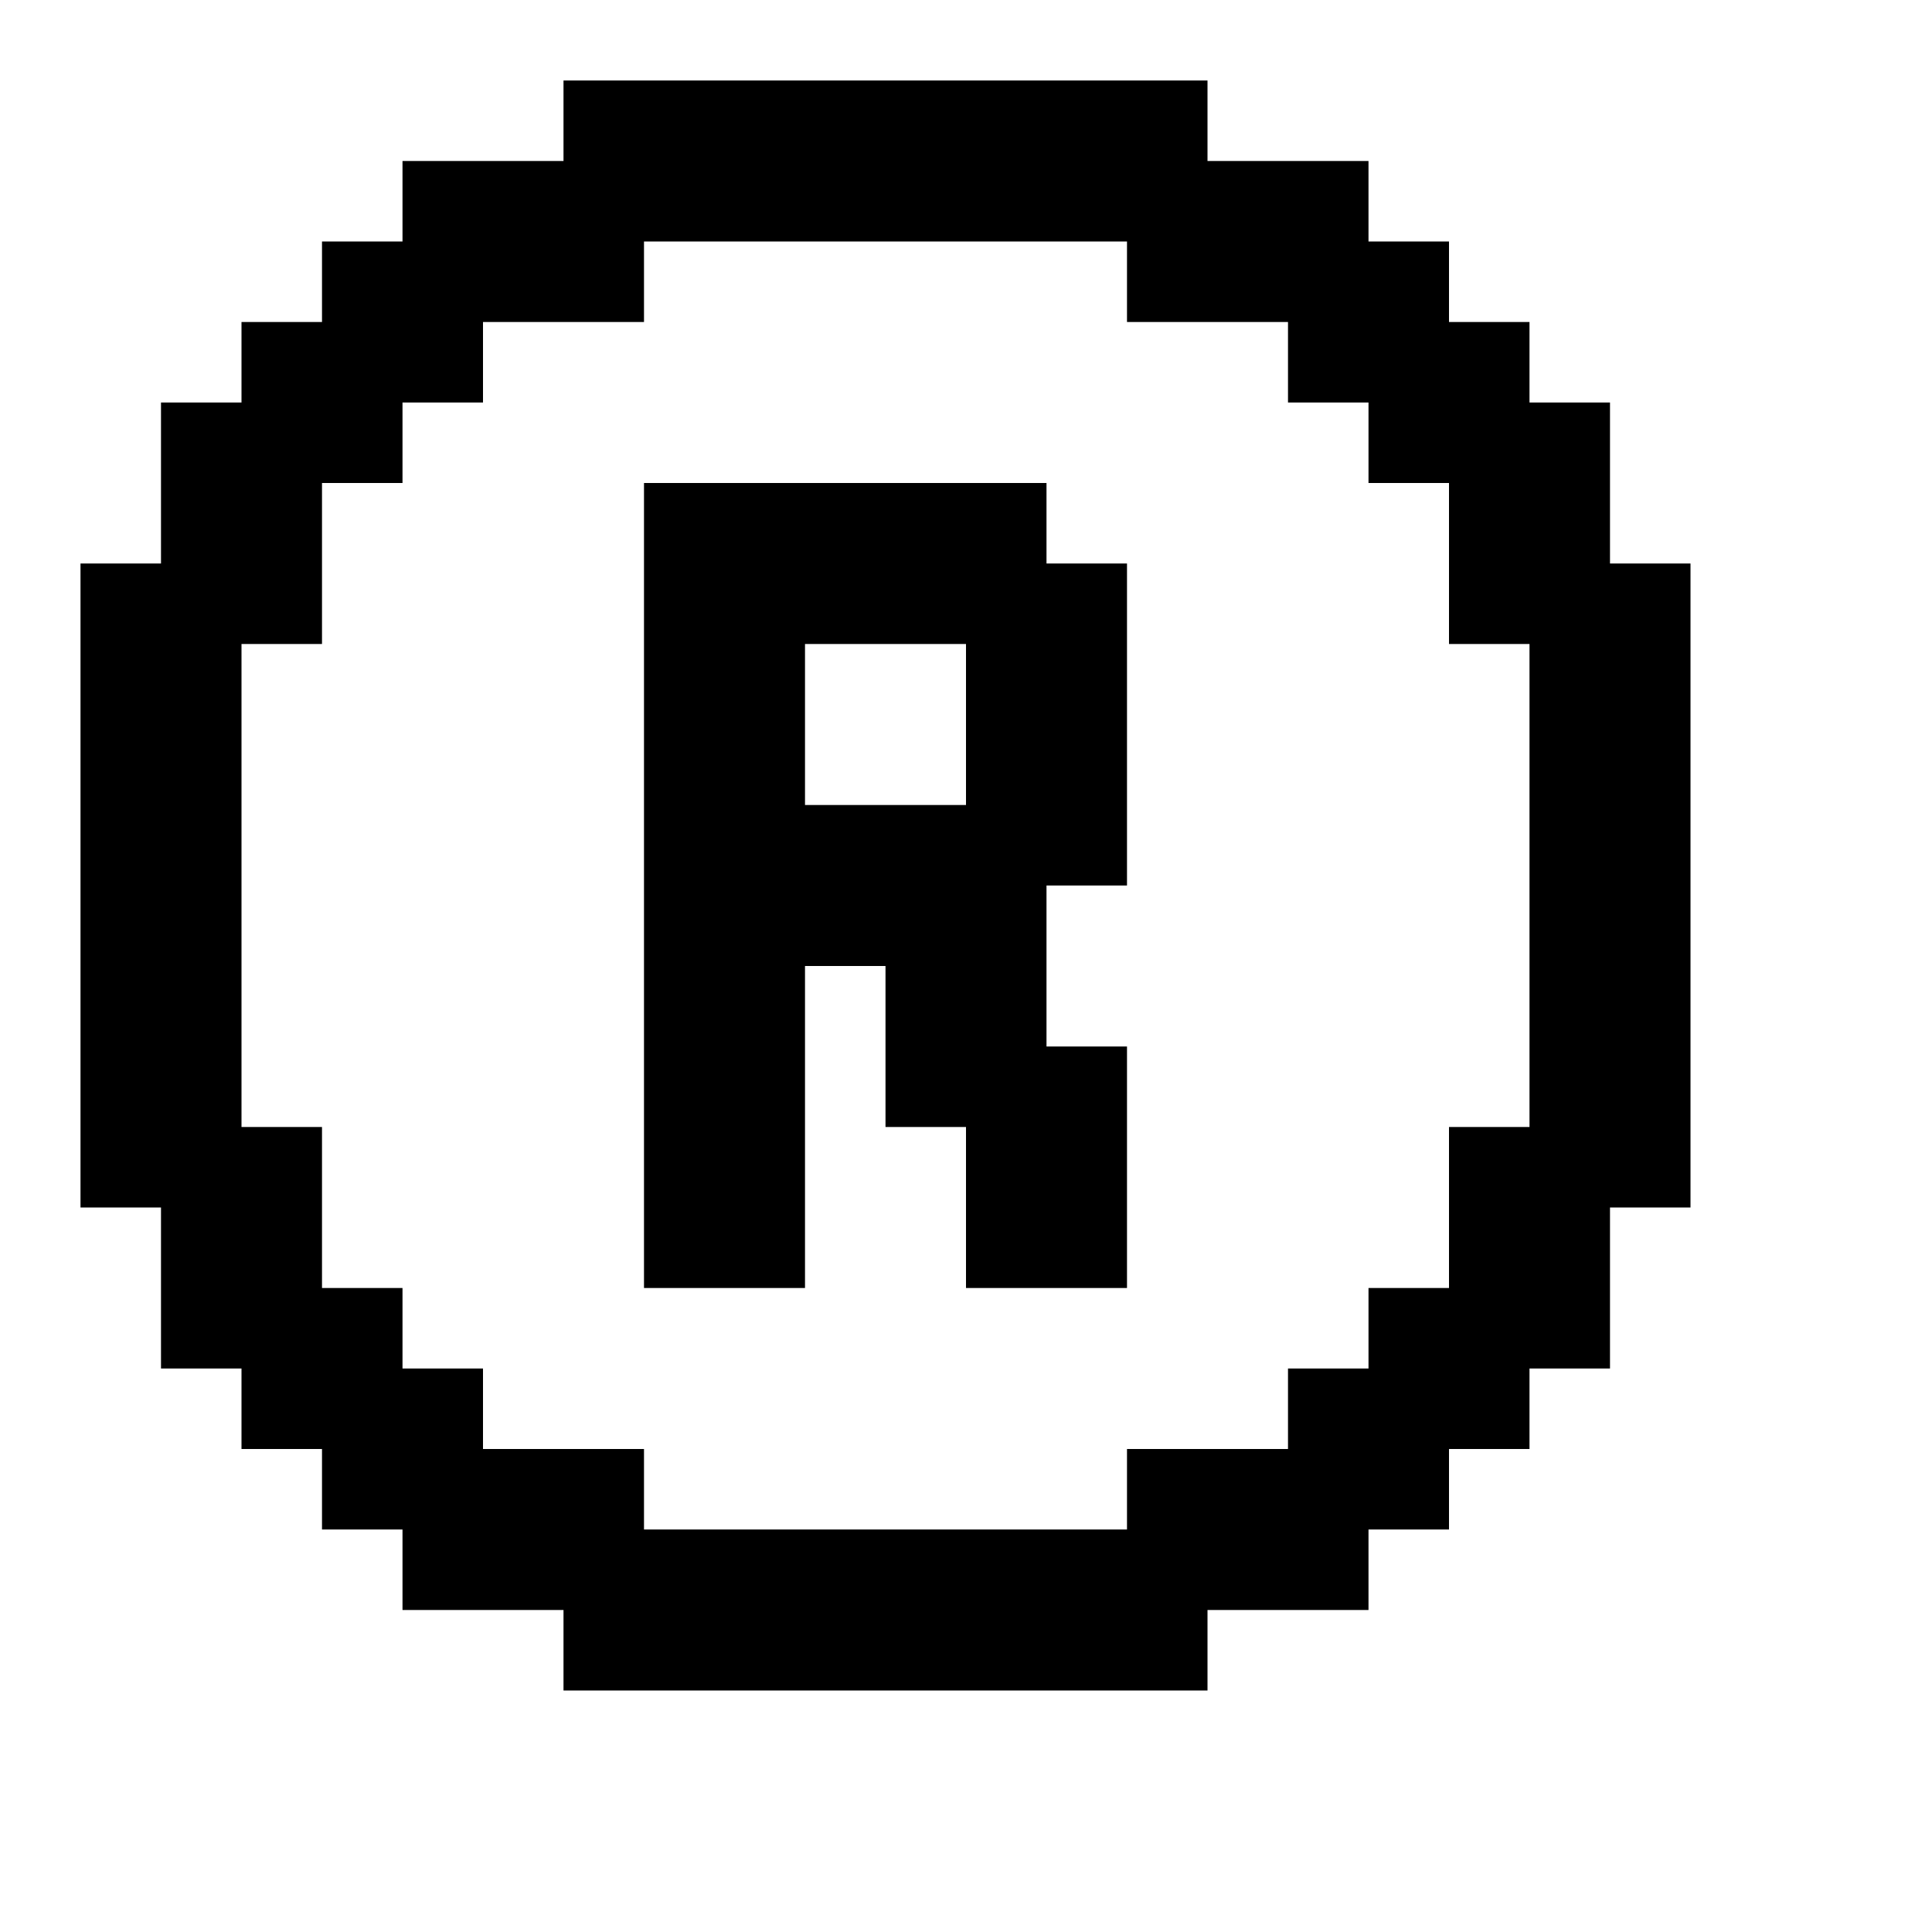
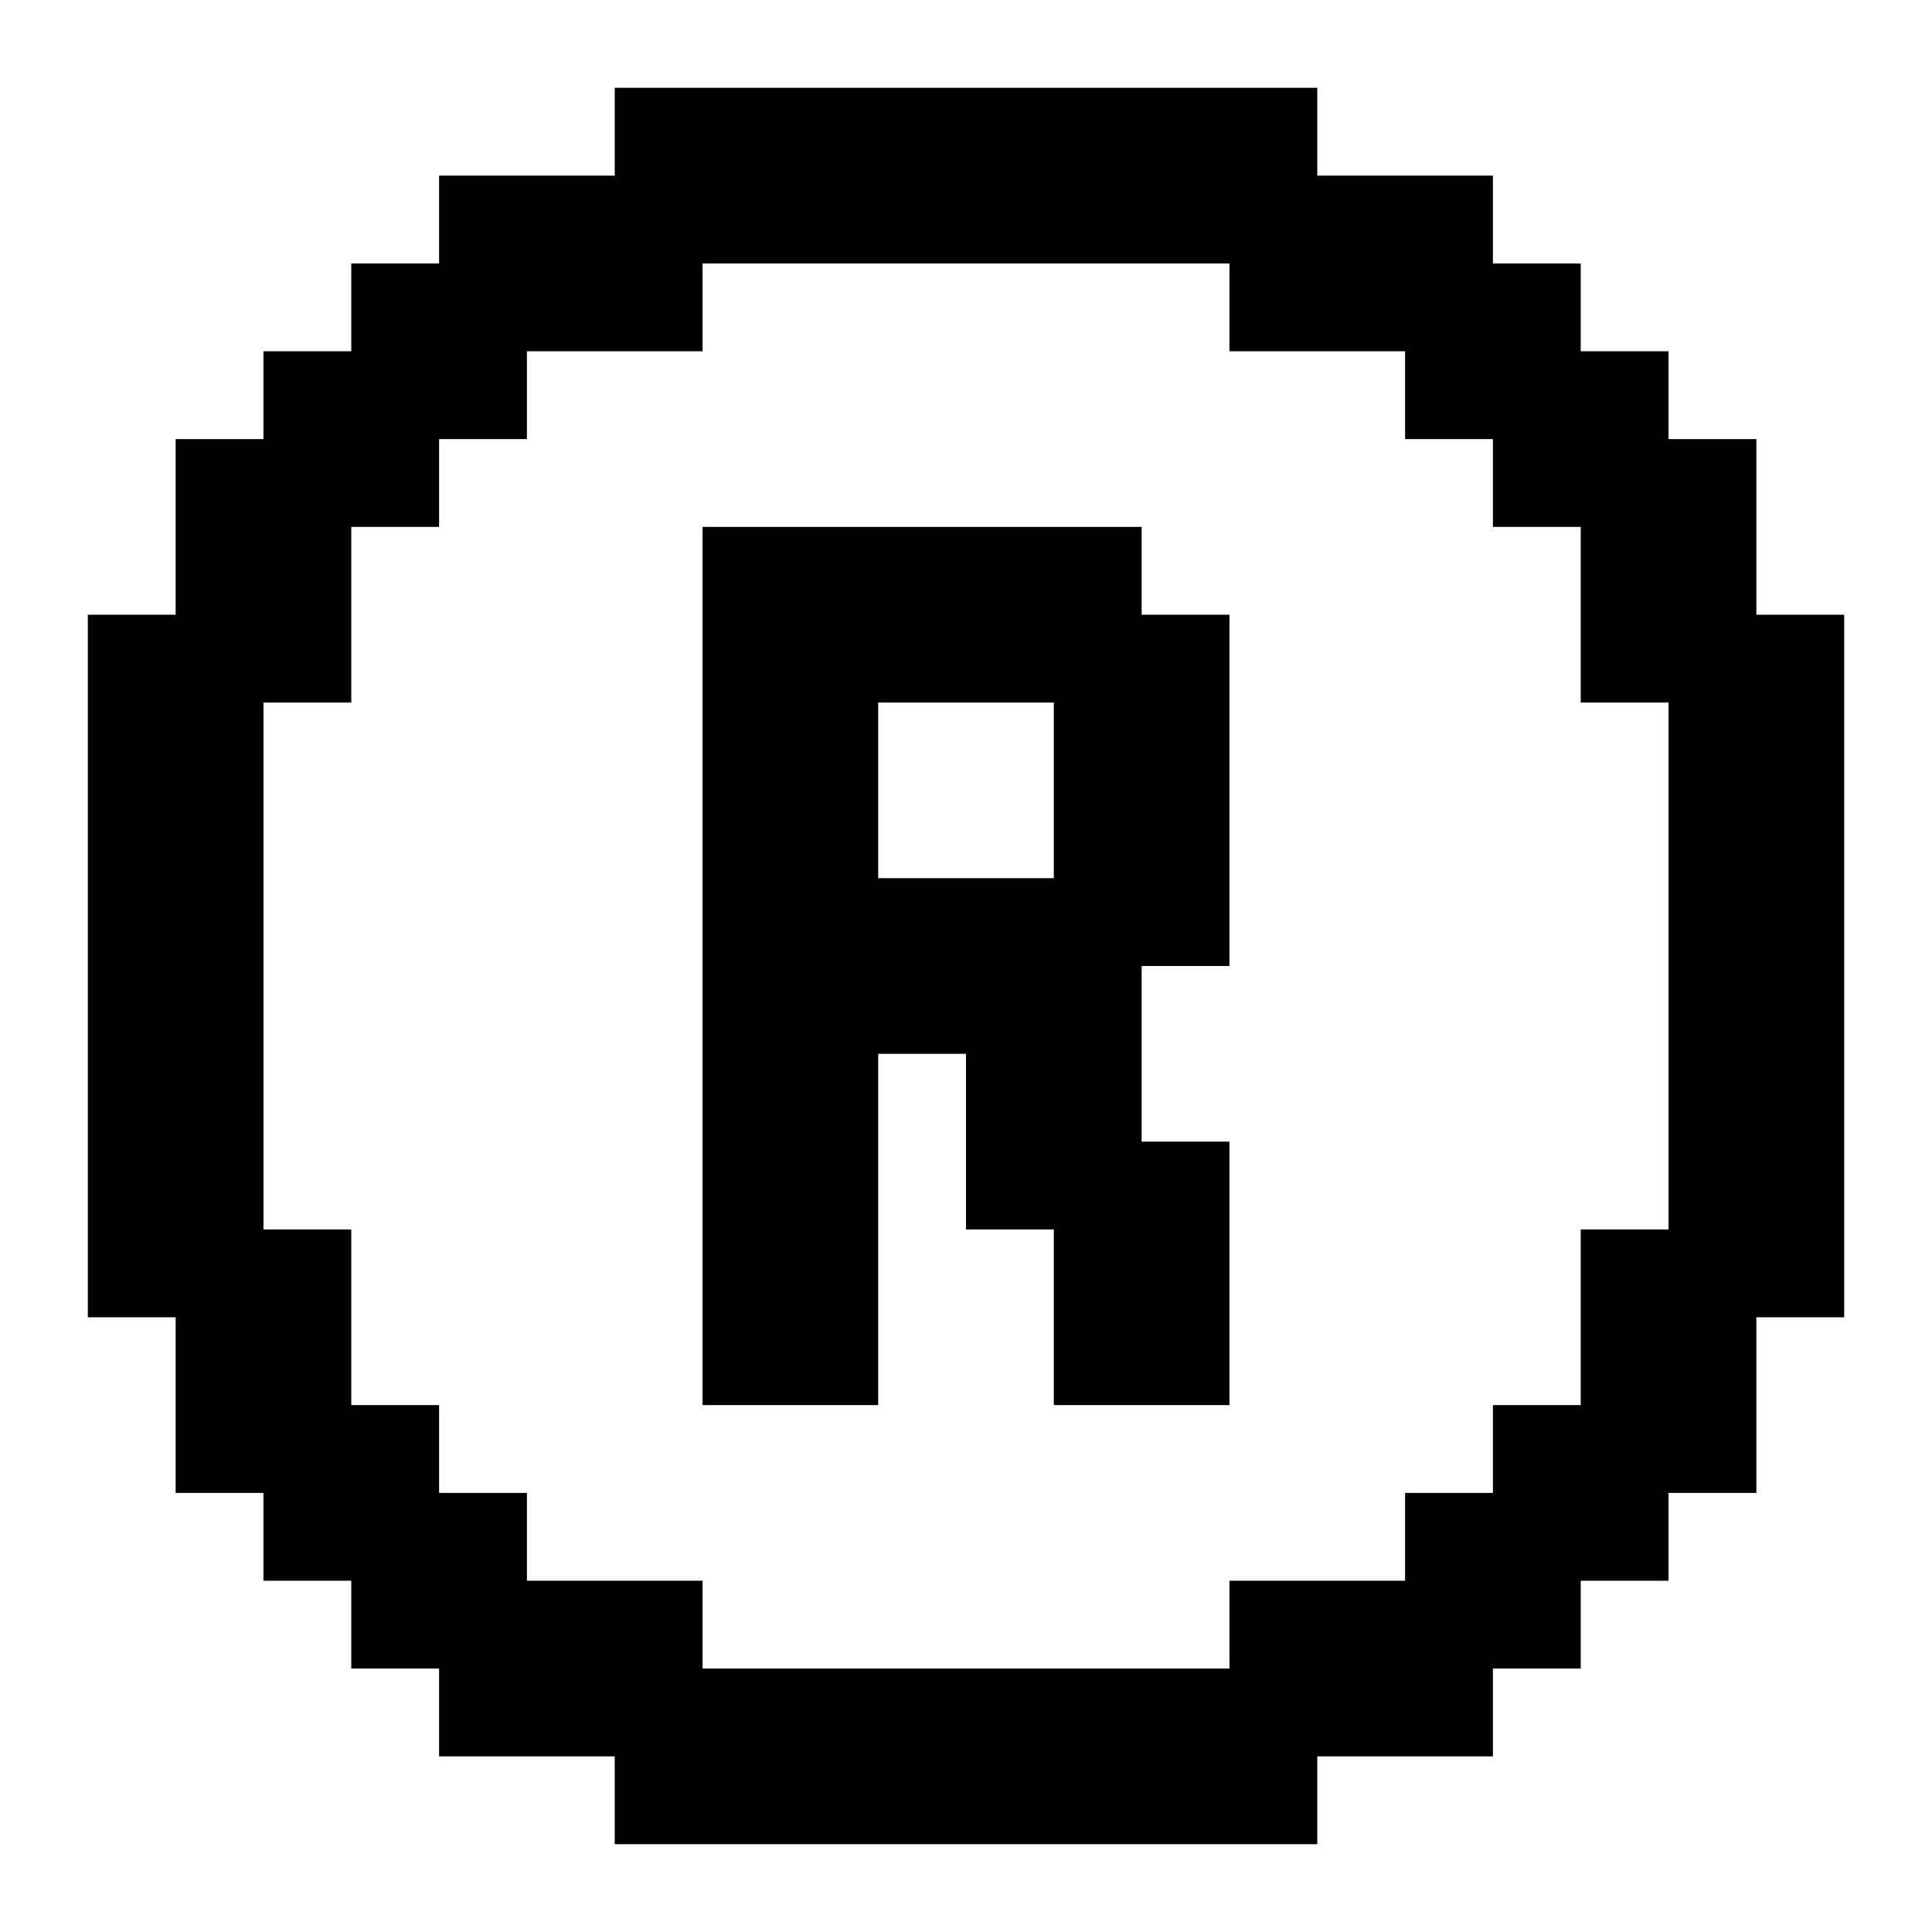
- <svg xmlns="http://www.w3.org/2000/svg" id="mdi-alpha-r" viewBox="0 0 24 24">
+ <svg xmlns="http://www.w3.org/2000/svg" id="memory-alpha-r" viewBox="0 0 22 22">
  <path d="M15 1V2H17V3H18V4H19V5H20V7H21V15H20V17H19V18H18V19H17V20H15V21H7V20H5V19H4V18H3V17H2V15H1V7H2V5H3V4H4V3H5V2H7V1H15M14 3H8V4H6V5H5V6H4V8H3V14H4V16H5V17H6V18H8V19H14V18H16V17H17V16H18V14H19V8H18V6H17V5H16V4H14V3M8 6H13L13 7L14 7V11L13 11L13 13H14V16H12V14H11V12H10V16H8V6M10 8V10H12V8H10Z" />
</svg>
